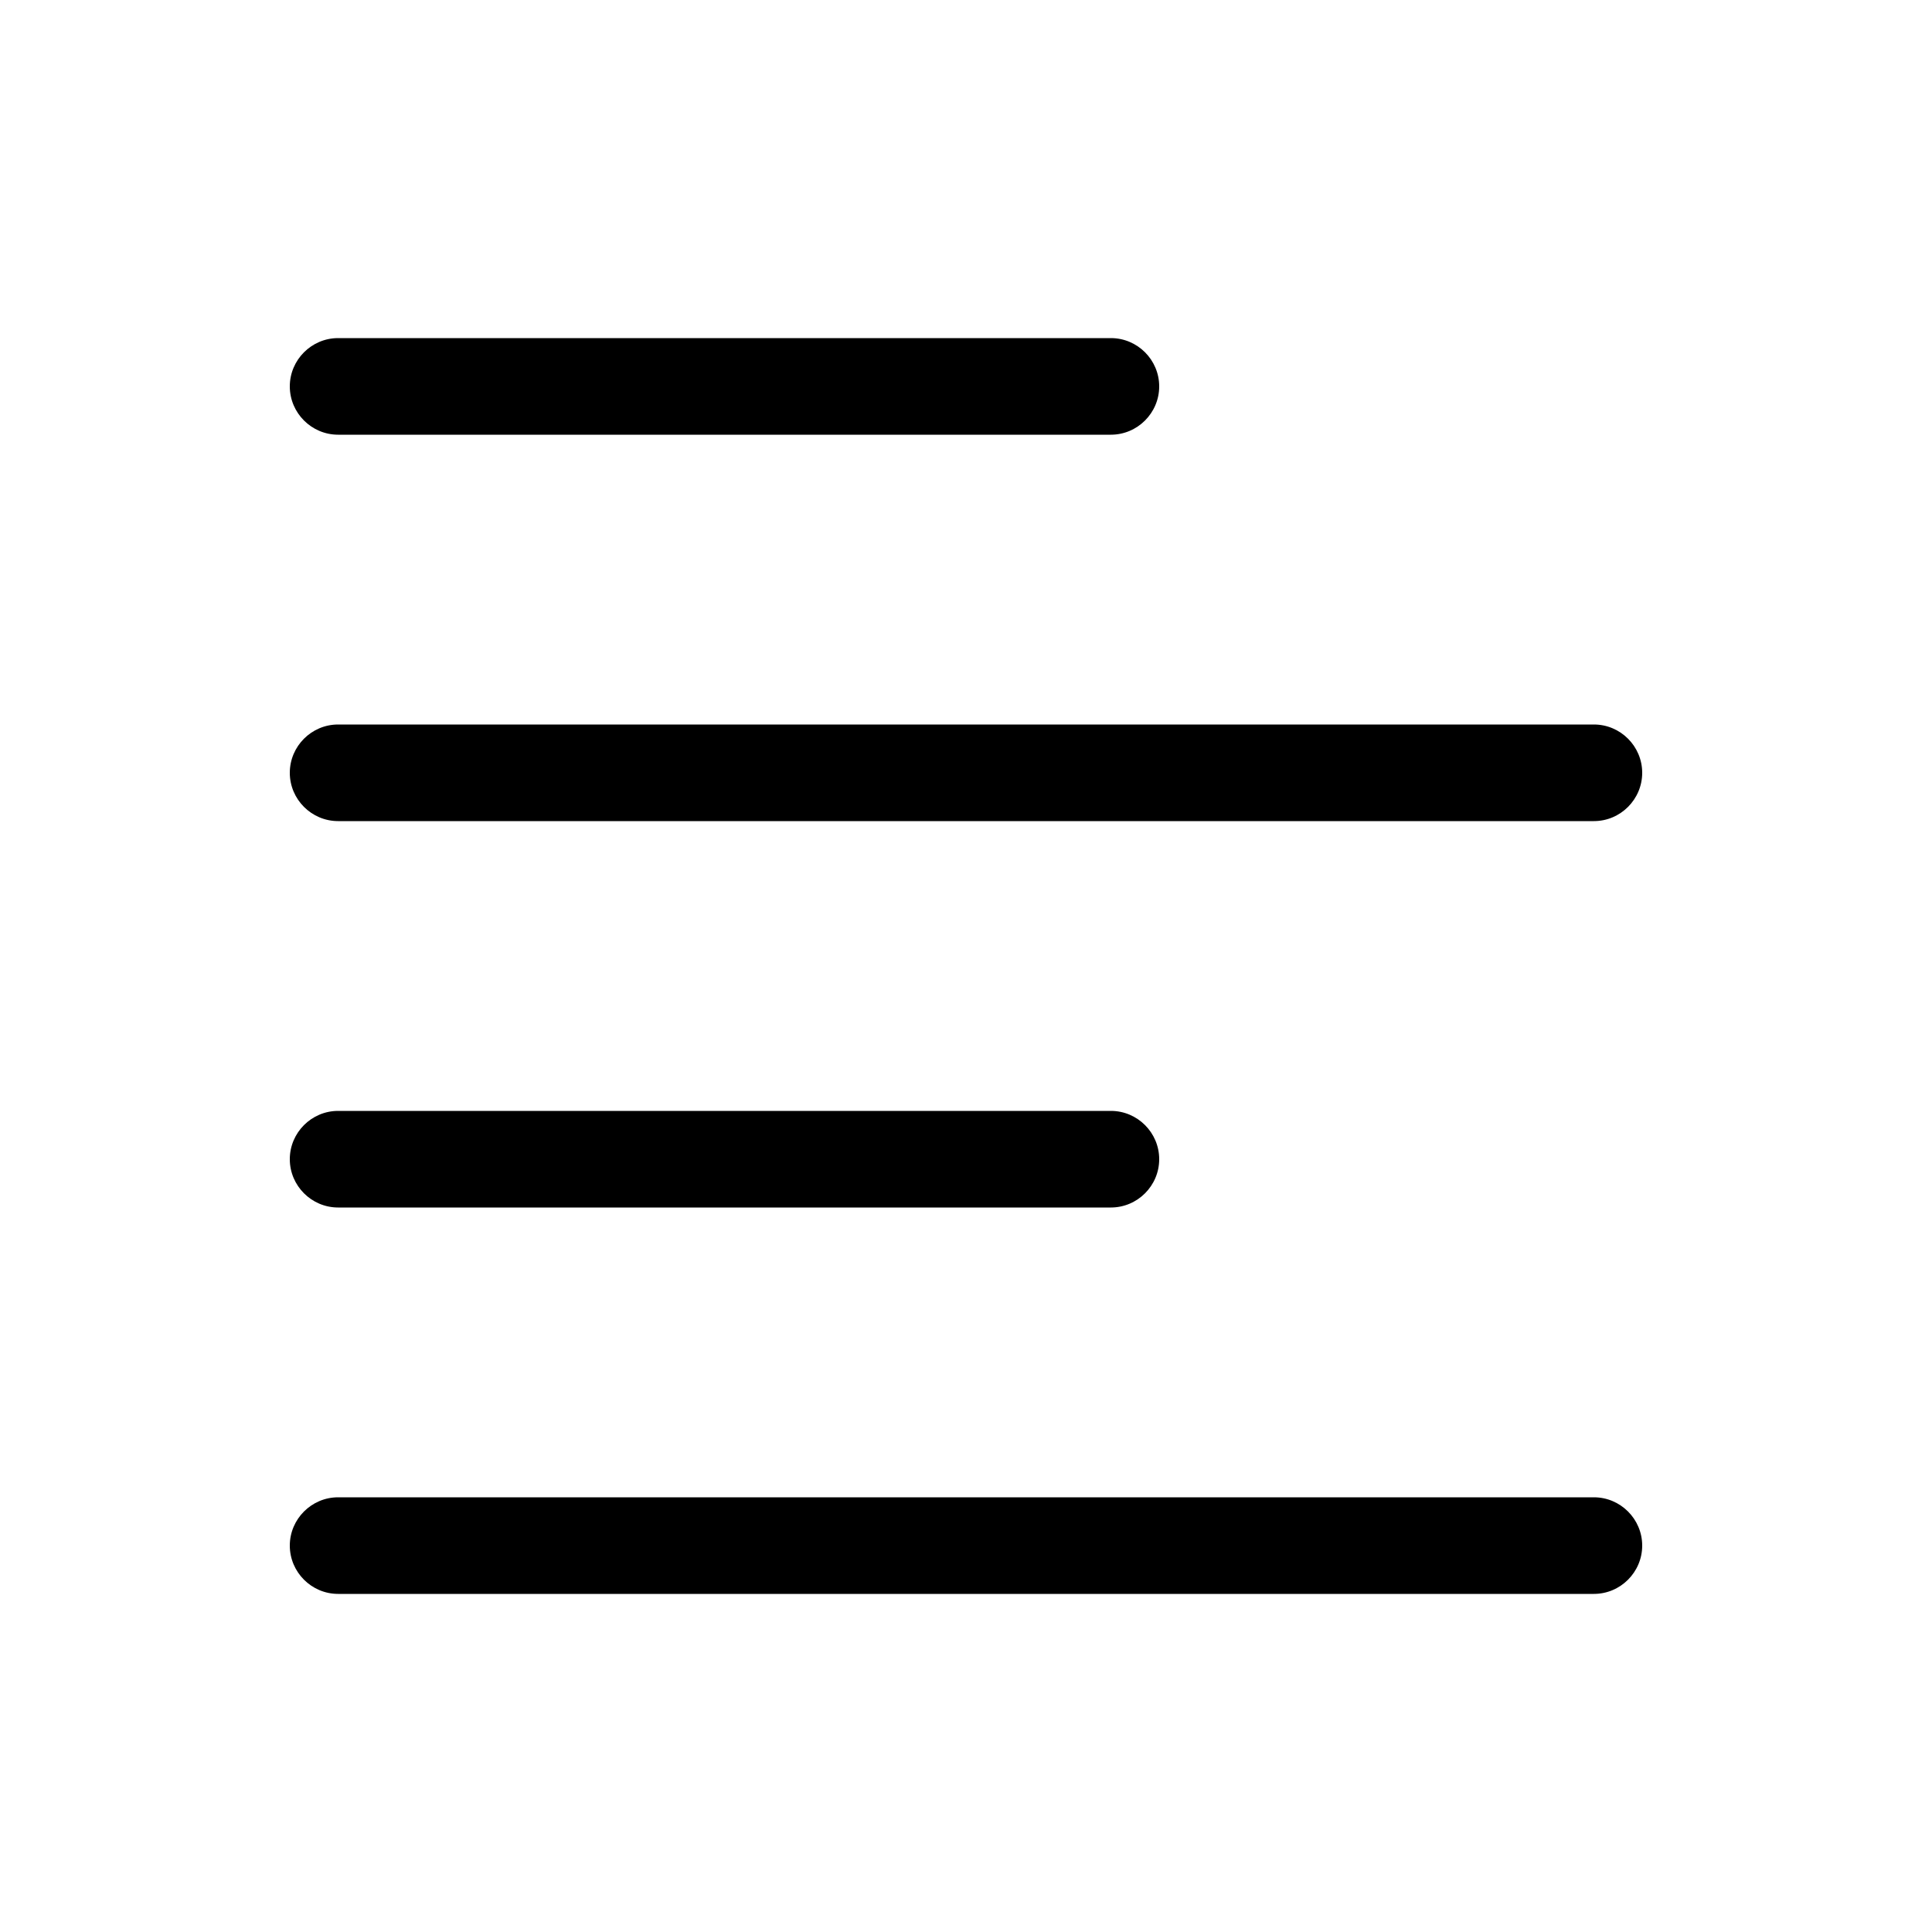
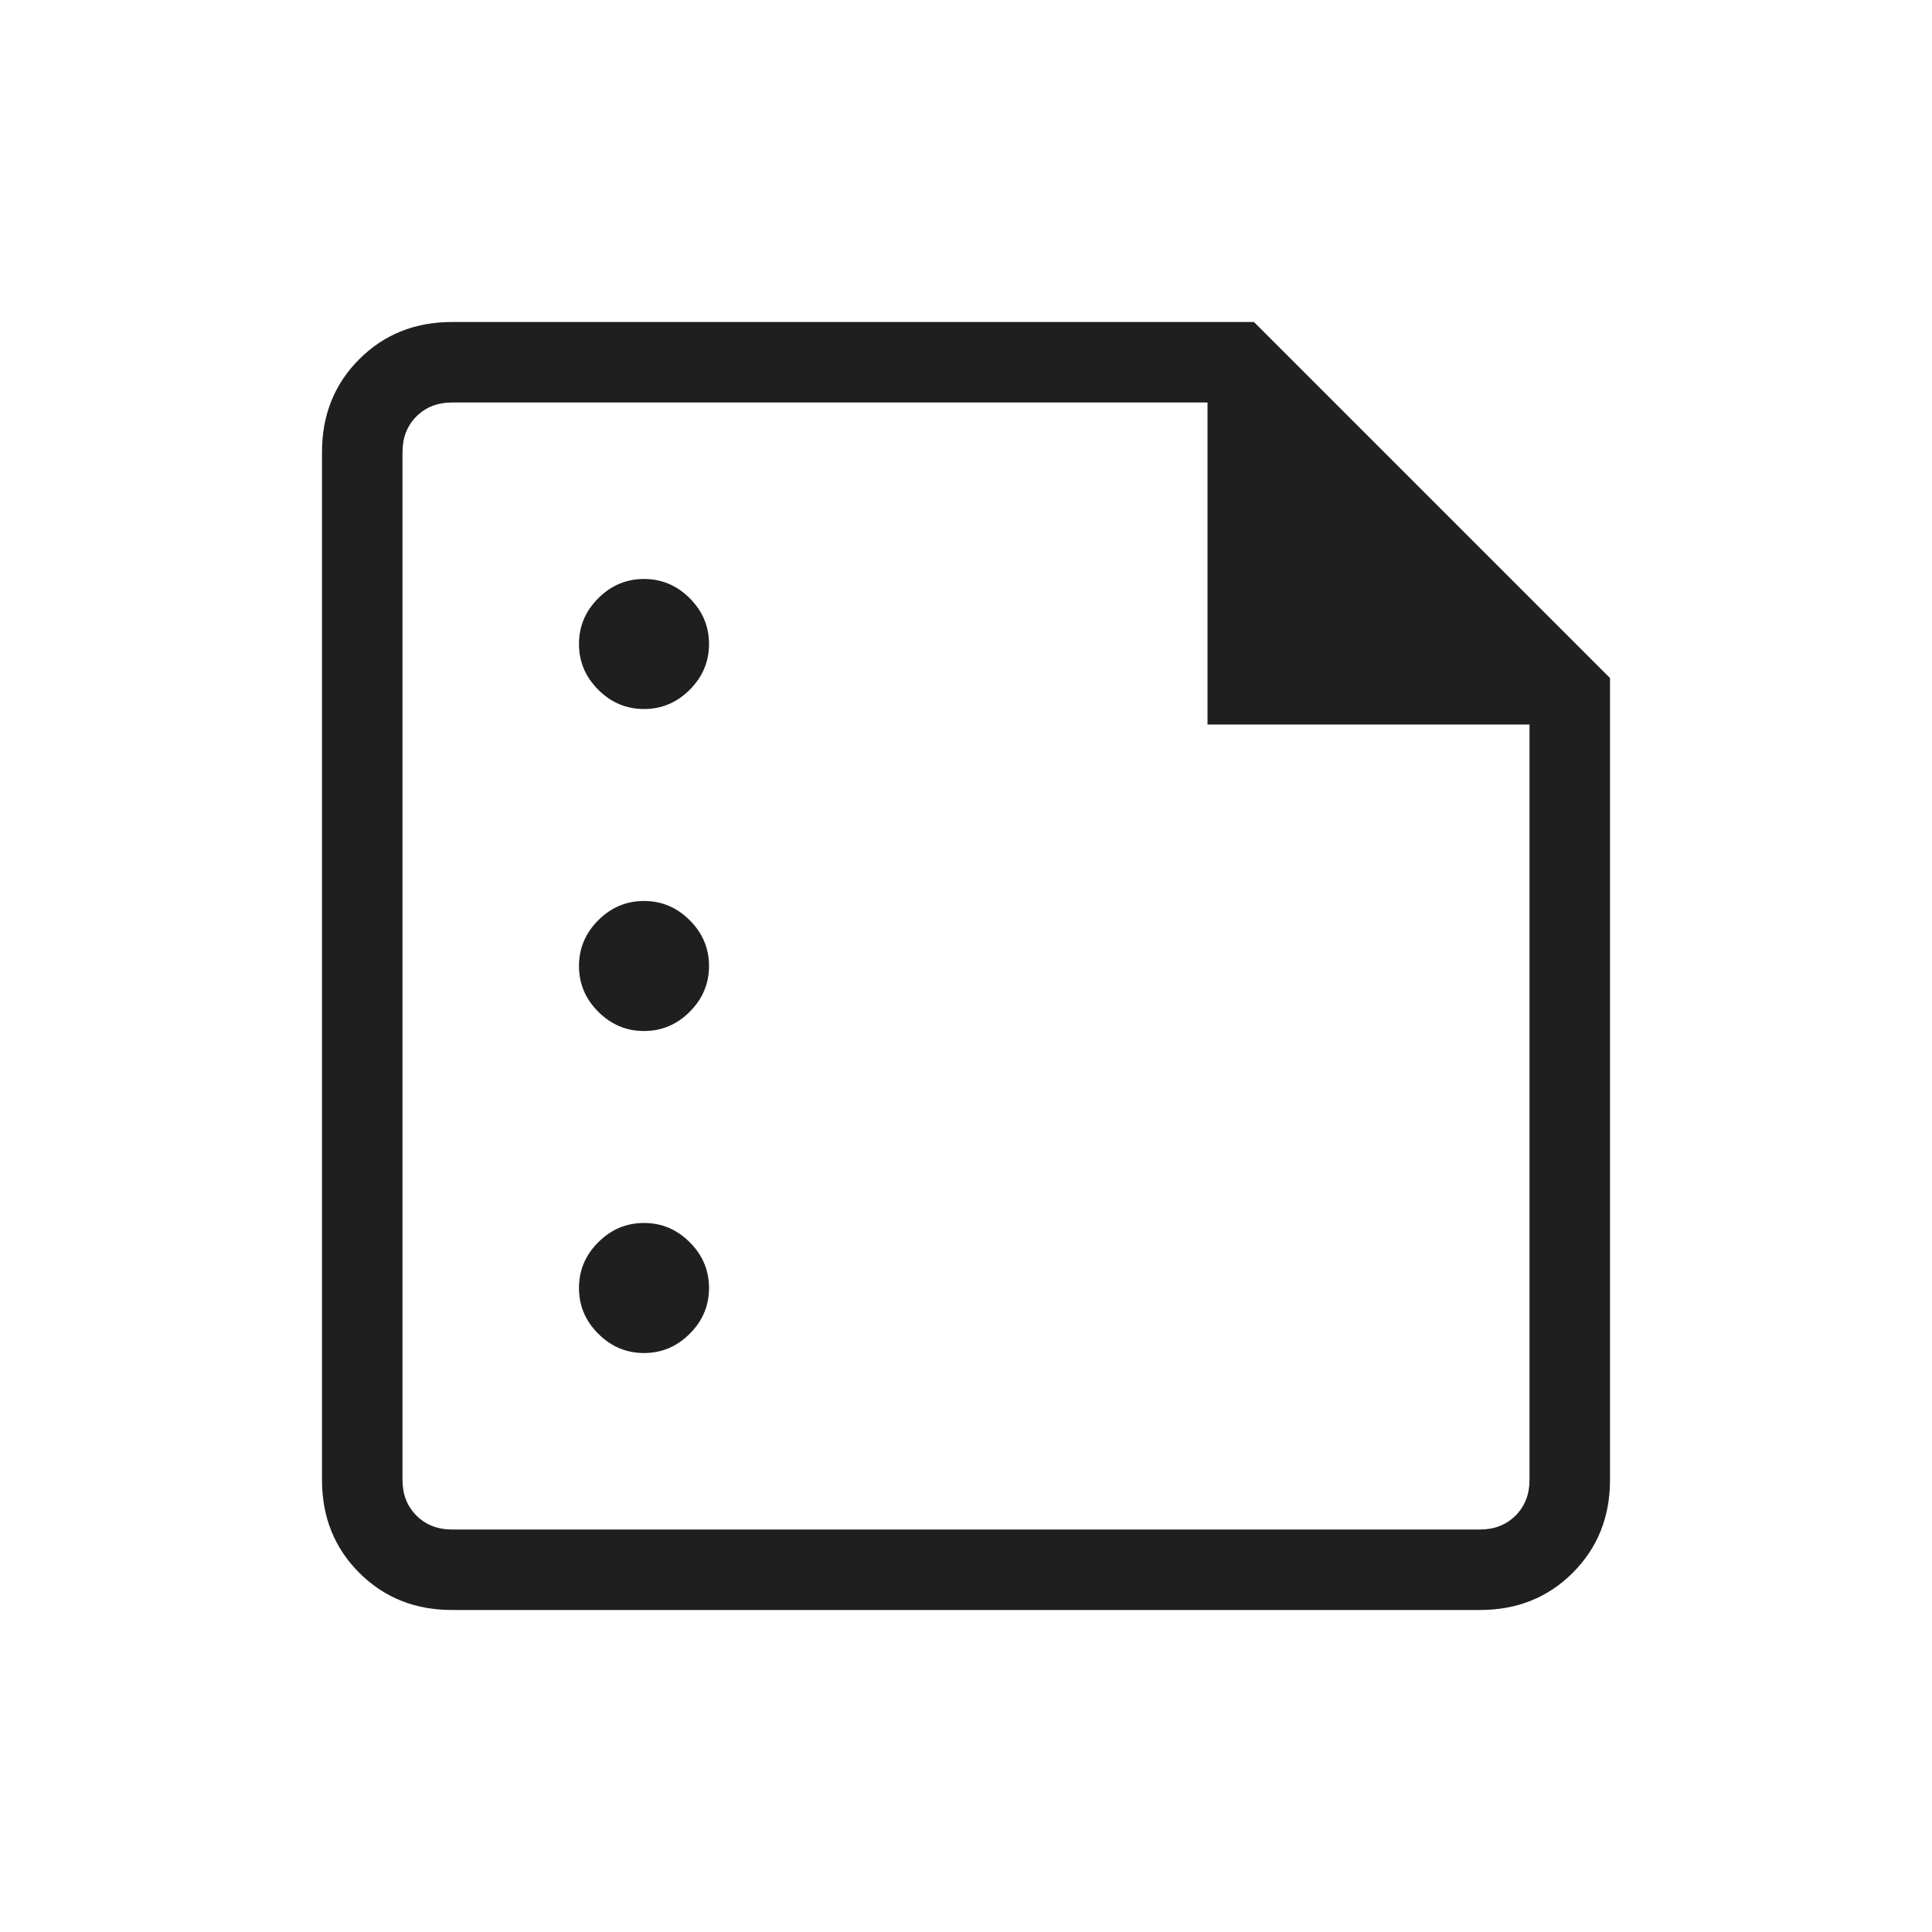
- <svg xmlns="http://www.w3.org/2000/svg" viewBox="0 0 640 640">
-   <path d="M112 112C103.2 112 96 119.2 96 128C96 136.8 103.2 144 112 144L368 144C376.8 144 384 136.8 384 128C384 119.2 376.8 112 368 112L112 112zM112 240C103.2 240 96 247.2 96 256C96 264.8 103.2 272 112 272L528 272C536.8 272 544 264.8 544 256C544 247.2 536.8 240 528 240L112 240zM96 384C96 392.8 103.2 400 112 400L368 400C376.8 400 384 392.8 384 384C384 375.2 376.8 368 368 368L112 368C103.2 368 96 375.2 96 384zM112 496C103.2 496 96 503.2 96 512C96 520.8 103.2 528 112 528L528 528C536.8 528 544 520.8 544 512C544 503.2 536.8 496 528 496L112 496z" />
+ <svg xmlns="http://www.w3.org/2000/svg" height="24px" viewBox="0 -960 960 960" width="24px" fill="#1f1f1f">
+   <path d="M320-607.69q13.15 0 22.73-9.58t9.58-22.73q0-13.15-9.58-22.73T320-672.31q-13.15 0-22.73 9.58T287.69-640q0 13.15 9.58 22.73t22.73 9.58Zm0 160q13.15 0 22.73-9.58t9.58-22.73q0-13.15-9.58-22.73T320-512.31q-13.15 0-22.73 9.58T287.69-480q0 13.15 9.58 22.73t22.73 9.58Zm0 160q13.15 0 22.73-9.58t9.58-22.73q0-13.15-9.58-22.73T320-352.31q-13.15 0-22.73 9.58T287.69-320q0 13.15 9.58 22.73t22.73 9.58ZM224.62-160q-27.62 0-46.12-18.5Q160-197 160-224.62v-510.76q0-27.62 18.5-46.12Q197-800 224.62-800h398.46L800-623.08v398.46q0 27.62-18.5 46.12Q763-160 735.38-160H224.62Zm0-40h510.76q10.77 0 17.7-6.92 6.92-6.93 6.92-17.7V-600H600v-160H224.62q-10.77 0-17.7 6.92-6.92 6.93-6.92 17.7v510.76q0 10.77 6.92 17.7 6.93 6.92 17.7 6.92ZM200-760v160-160 560-560Z" />
</svg>
